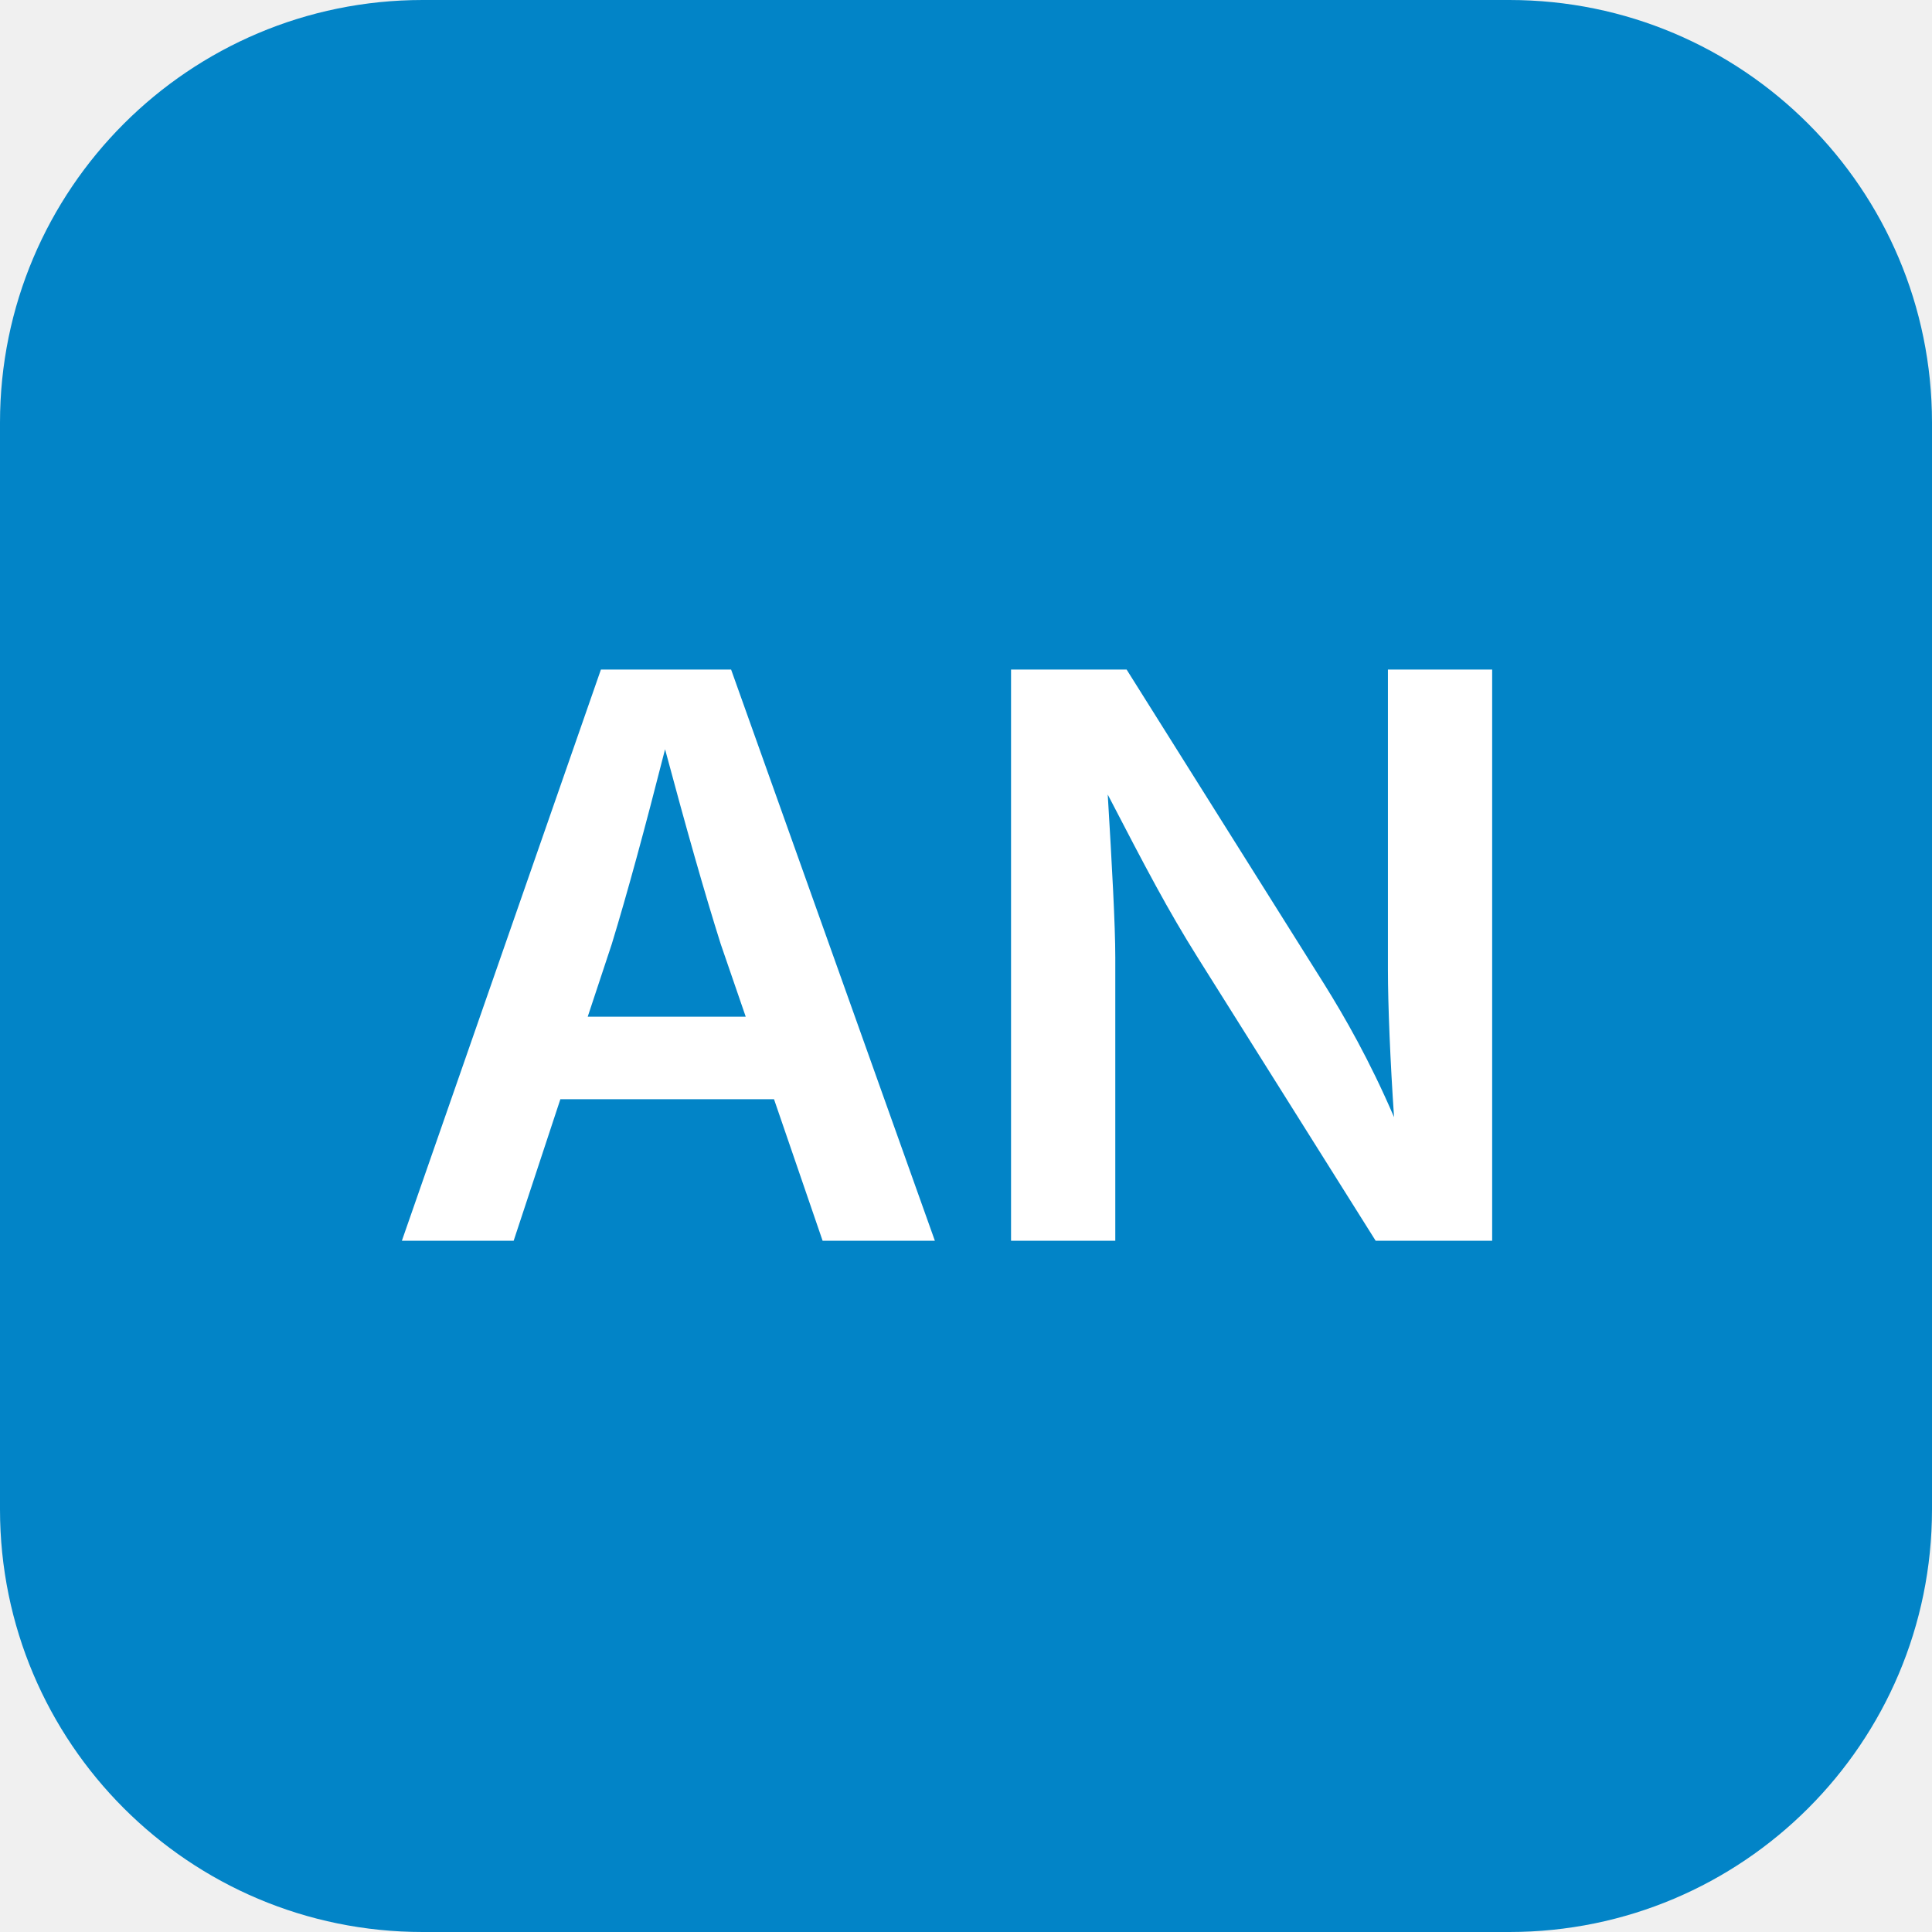
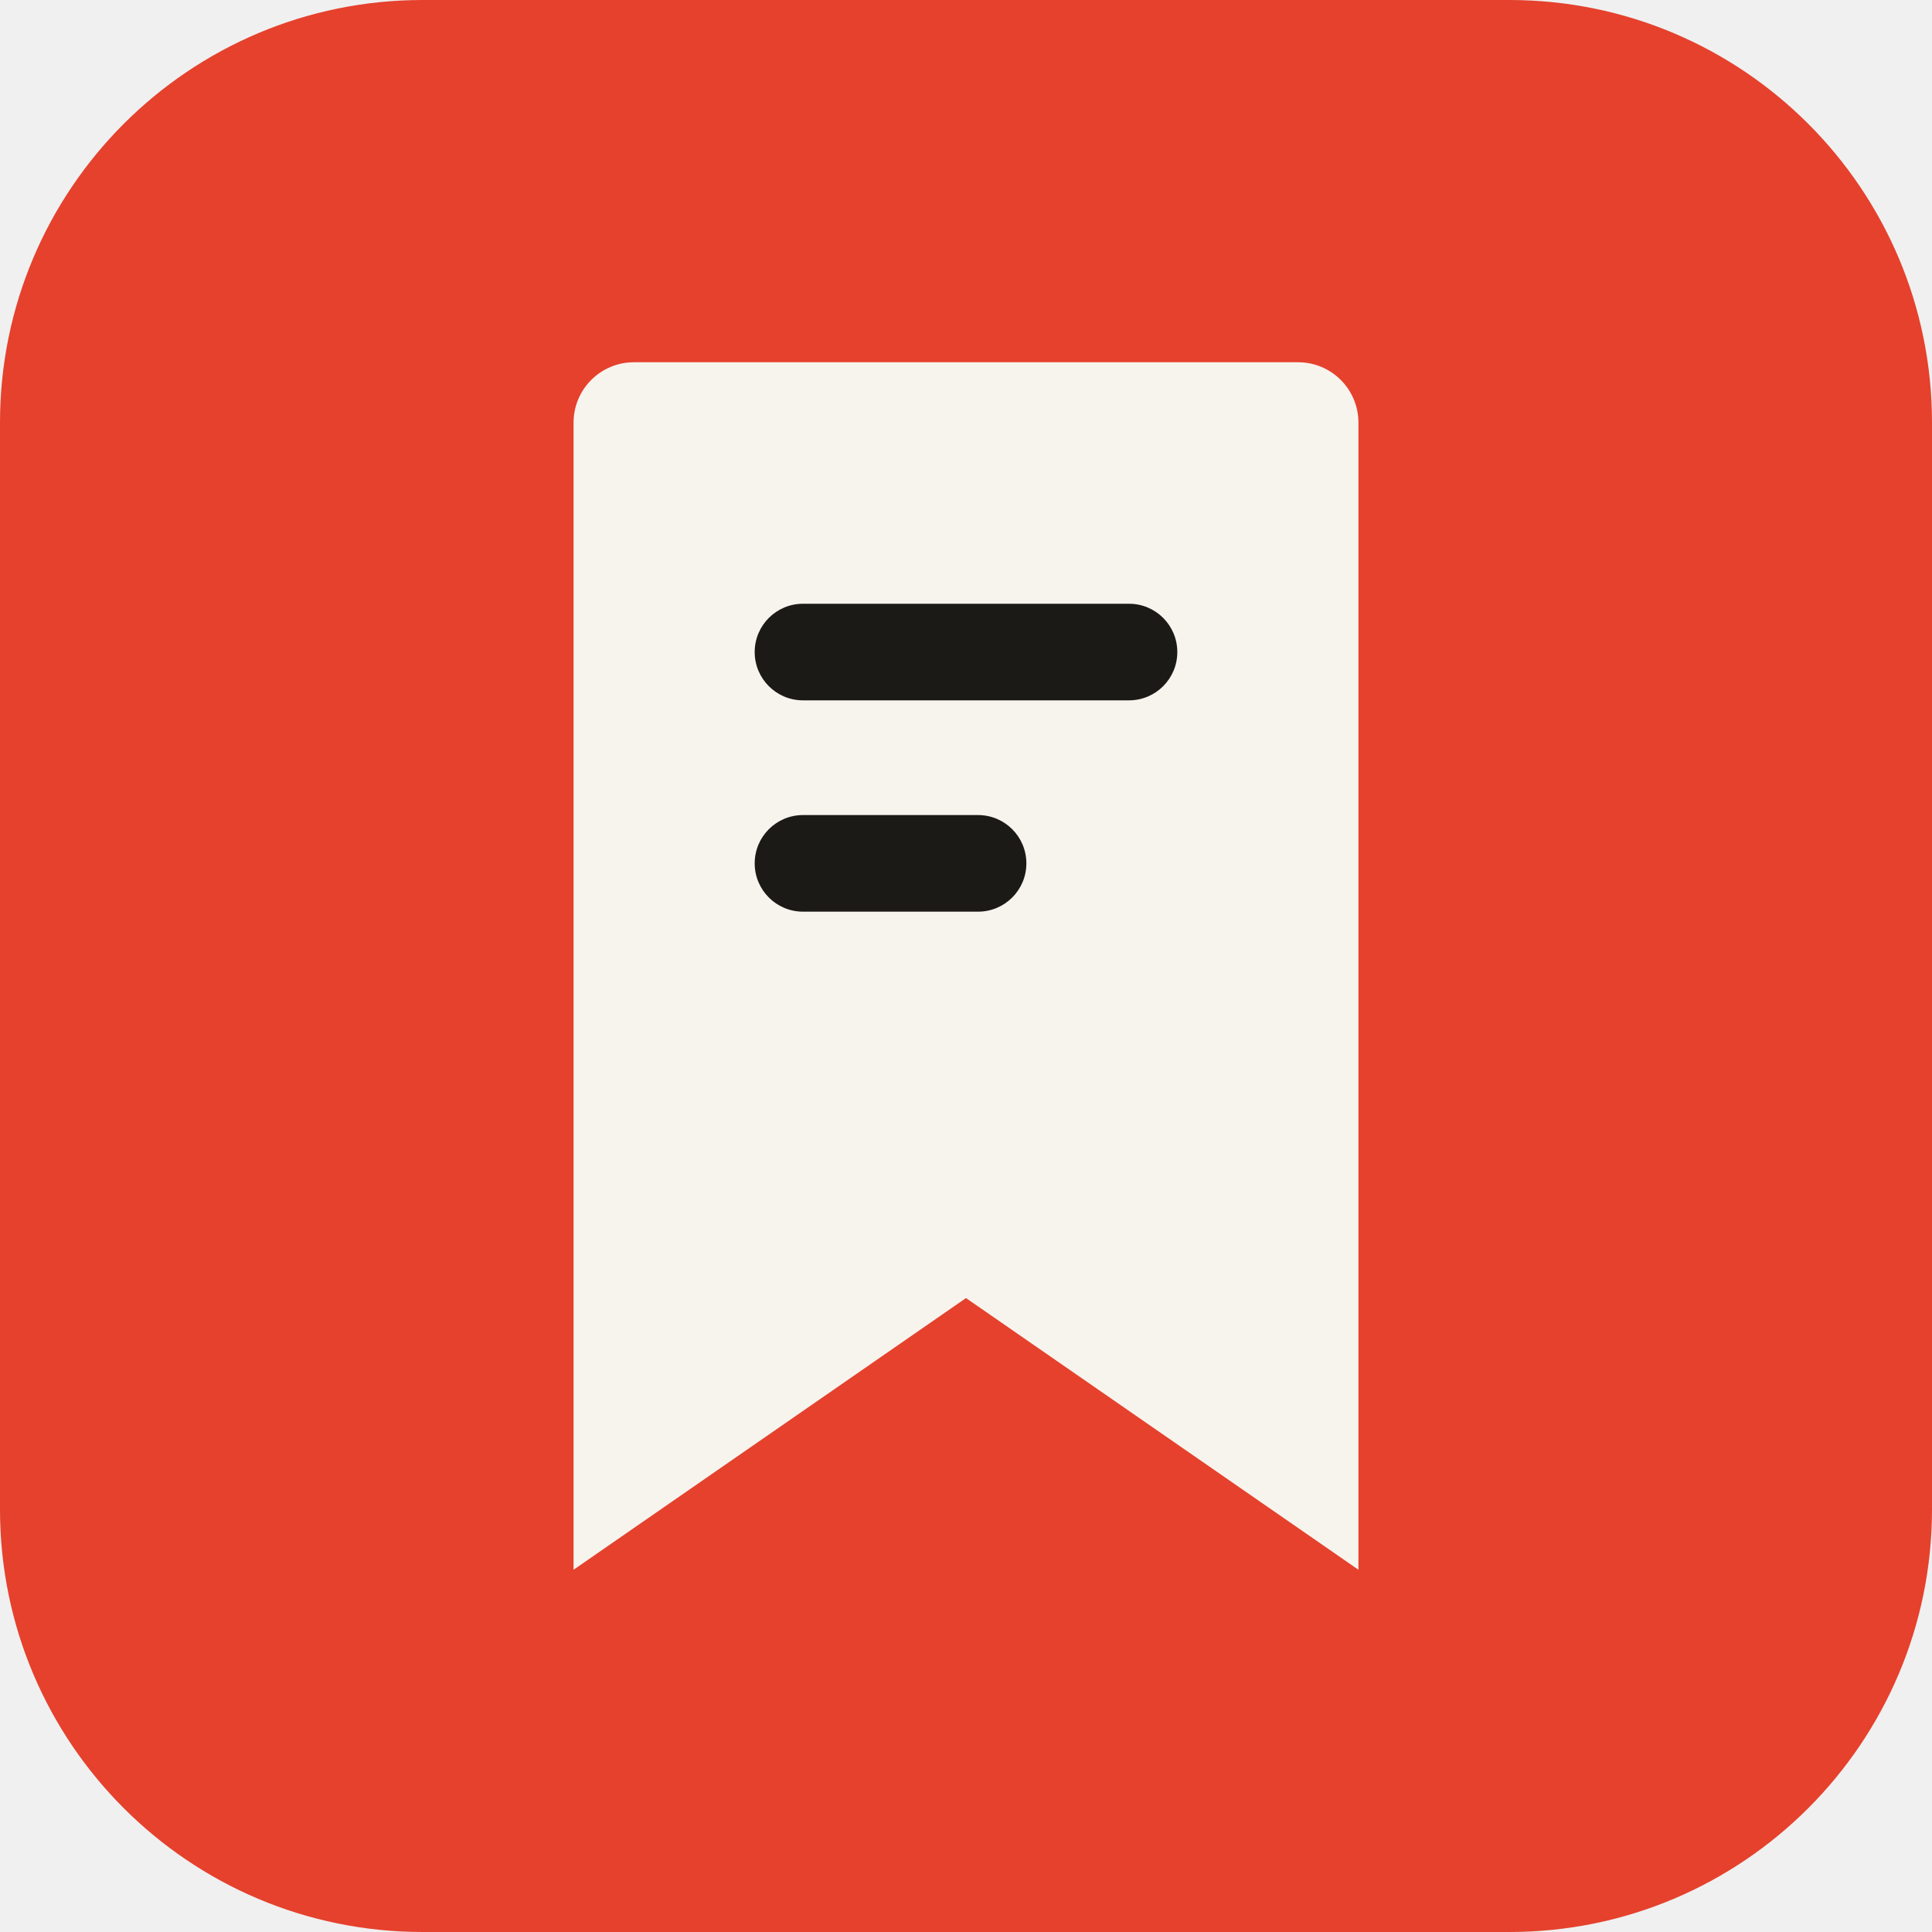
<svg xmlns="http://www.w3.org/2000/svg" viewBox="0 0 64 64">
-   <rect width="64" height="64" rx="14" fill="#0284c7" />
-   <text x="32" y="32" dy="0.35em" text-anchor="middle" font-family="ui-sans-serif, system-ui, -apple-system, sans-serif" font-size="26" font-weight="600" fill="#ffffff">AN</text>
+   <rect width="64" height="64" rx="14" fill="#E5412D" />
+   <path d="M21 12h22a2 2 0 0 1 2 2v38l-13-9-13 9V14a2 2 0 0 1 2-2z" fill="#F7F4EE" />
+   <rect x="25" y="20" width="14" height="3.2" rx="1.6" fill="#1C1A17" />
+   <rect x="25" y="27" width="9" height="3.2" rx="1.6" fill="#1C1A17" />
</svg>
